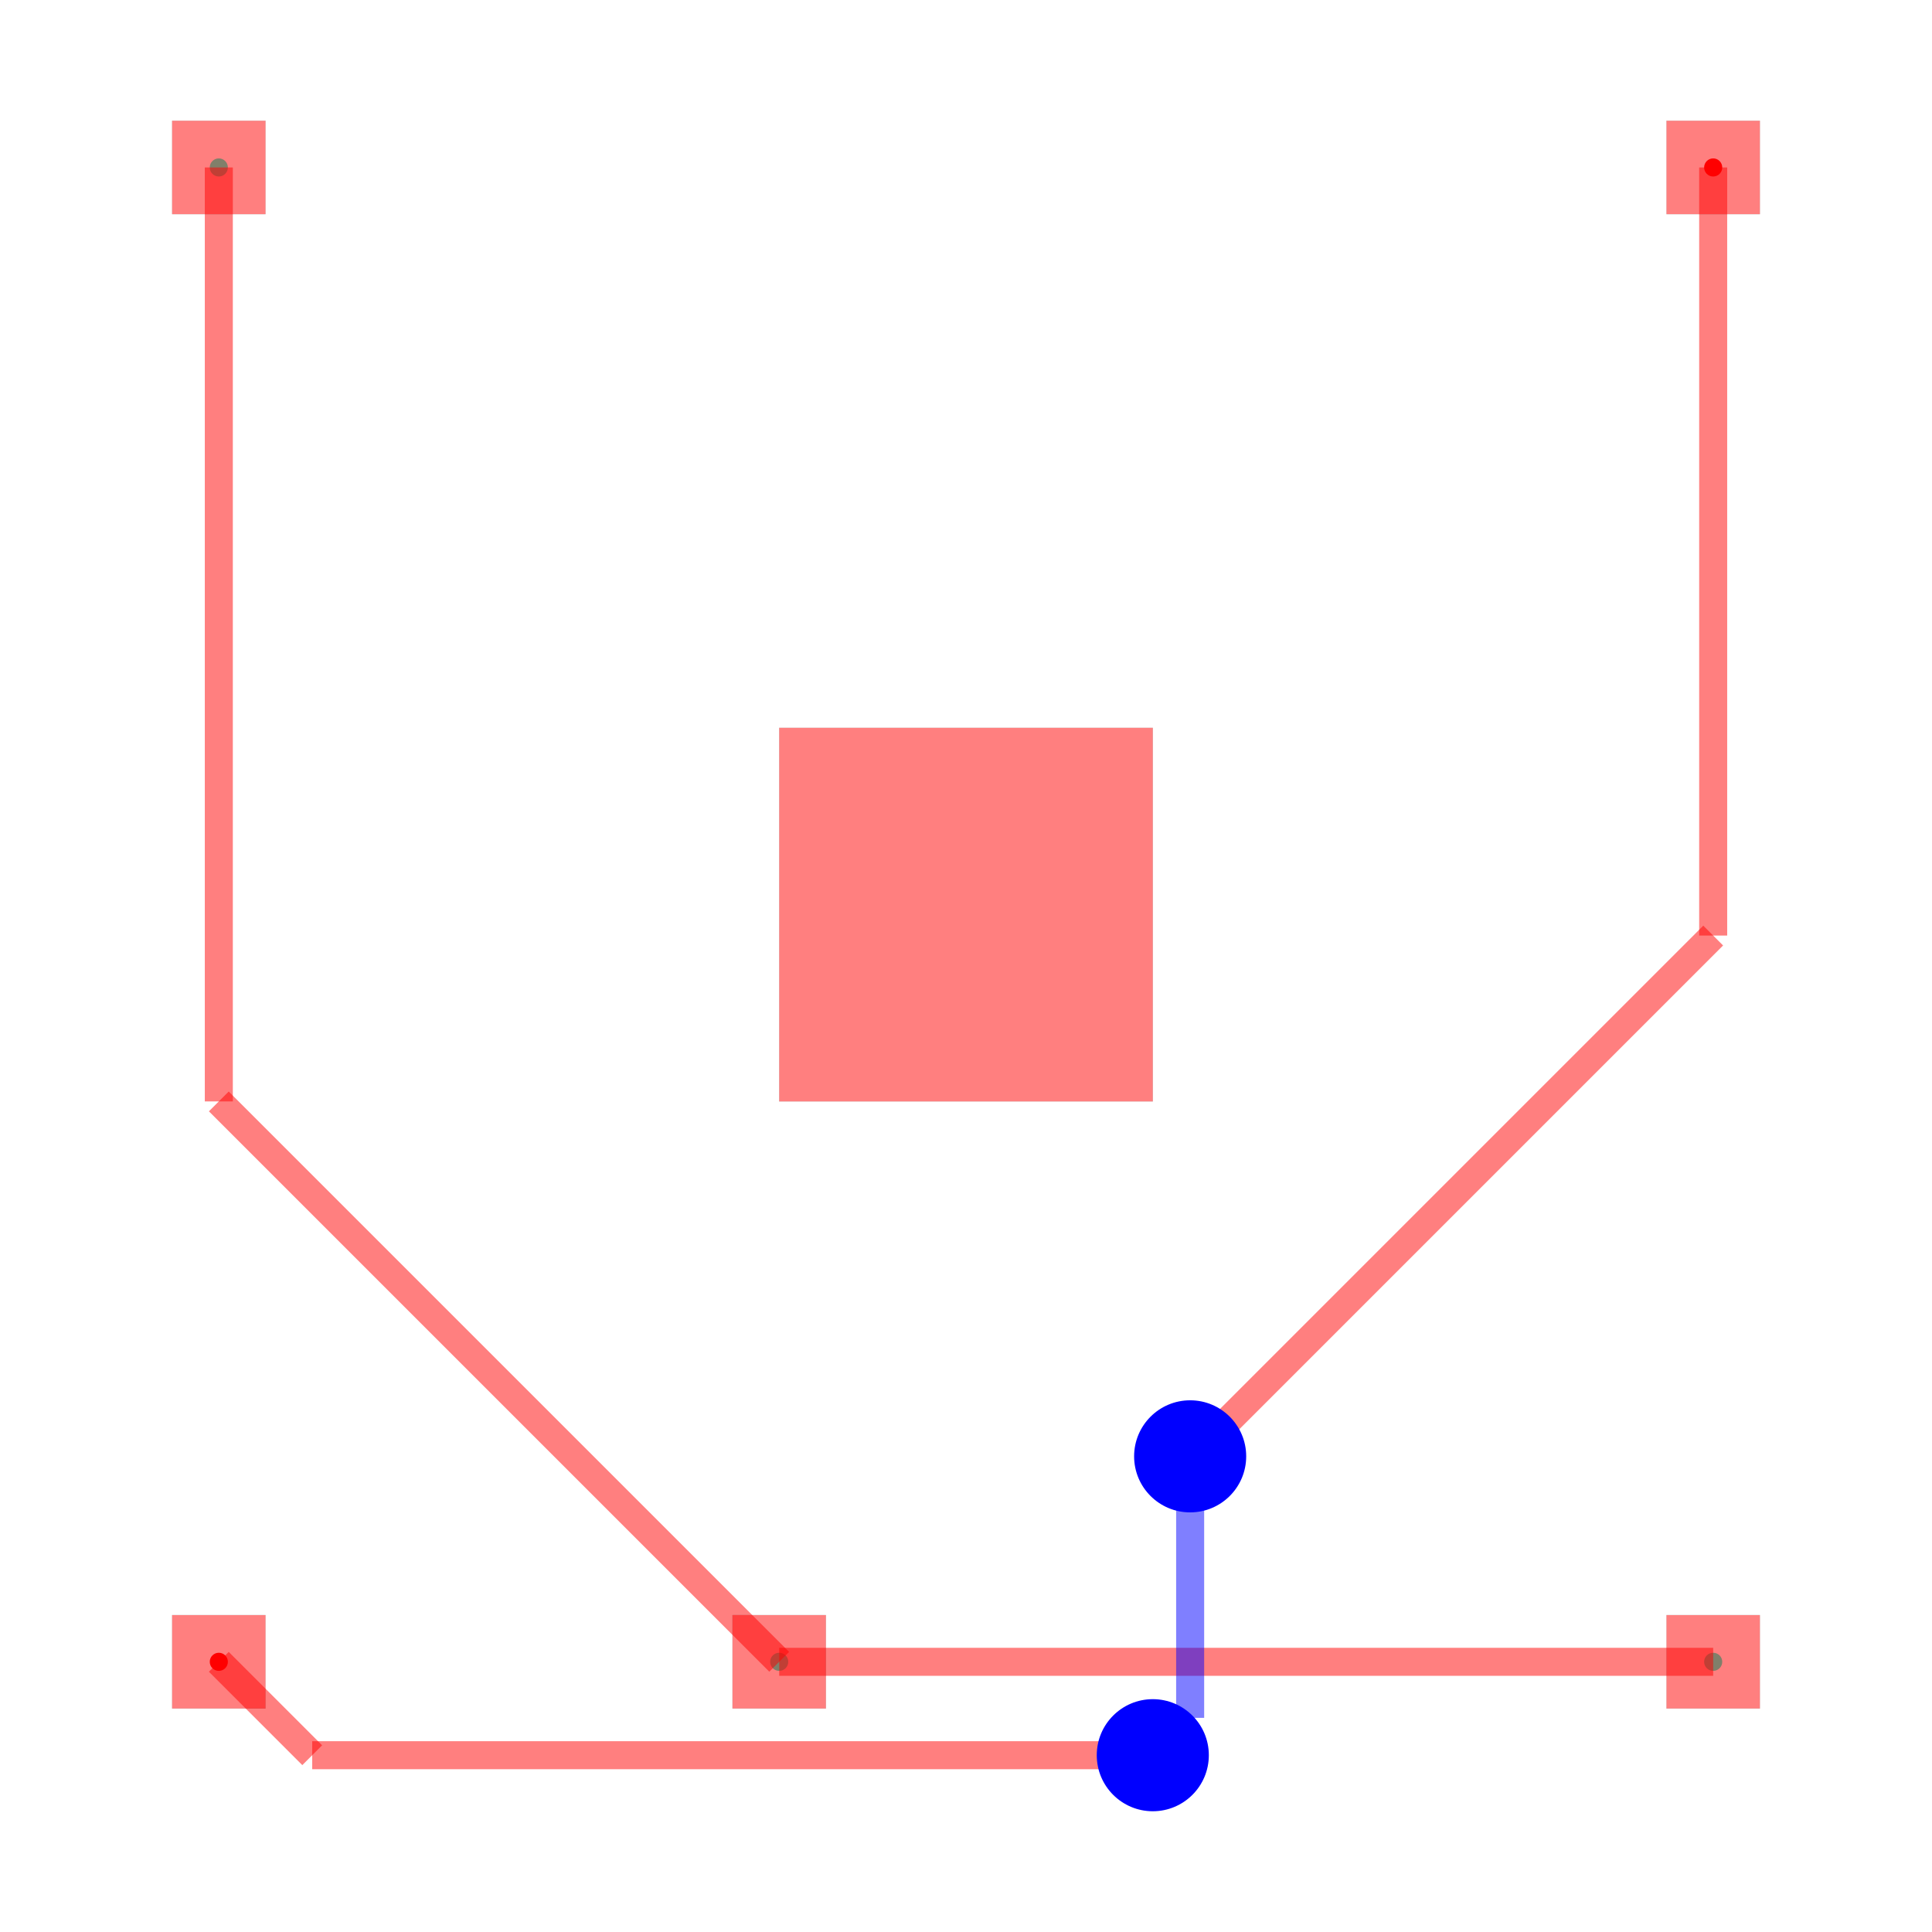
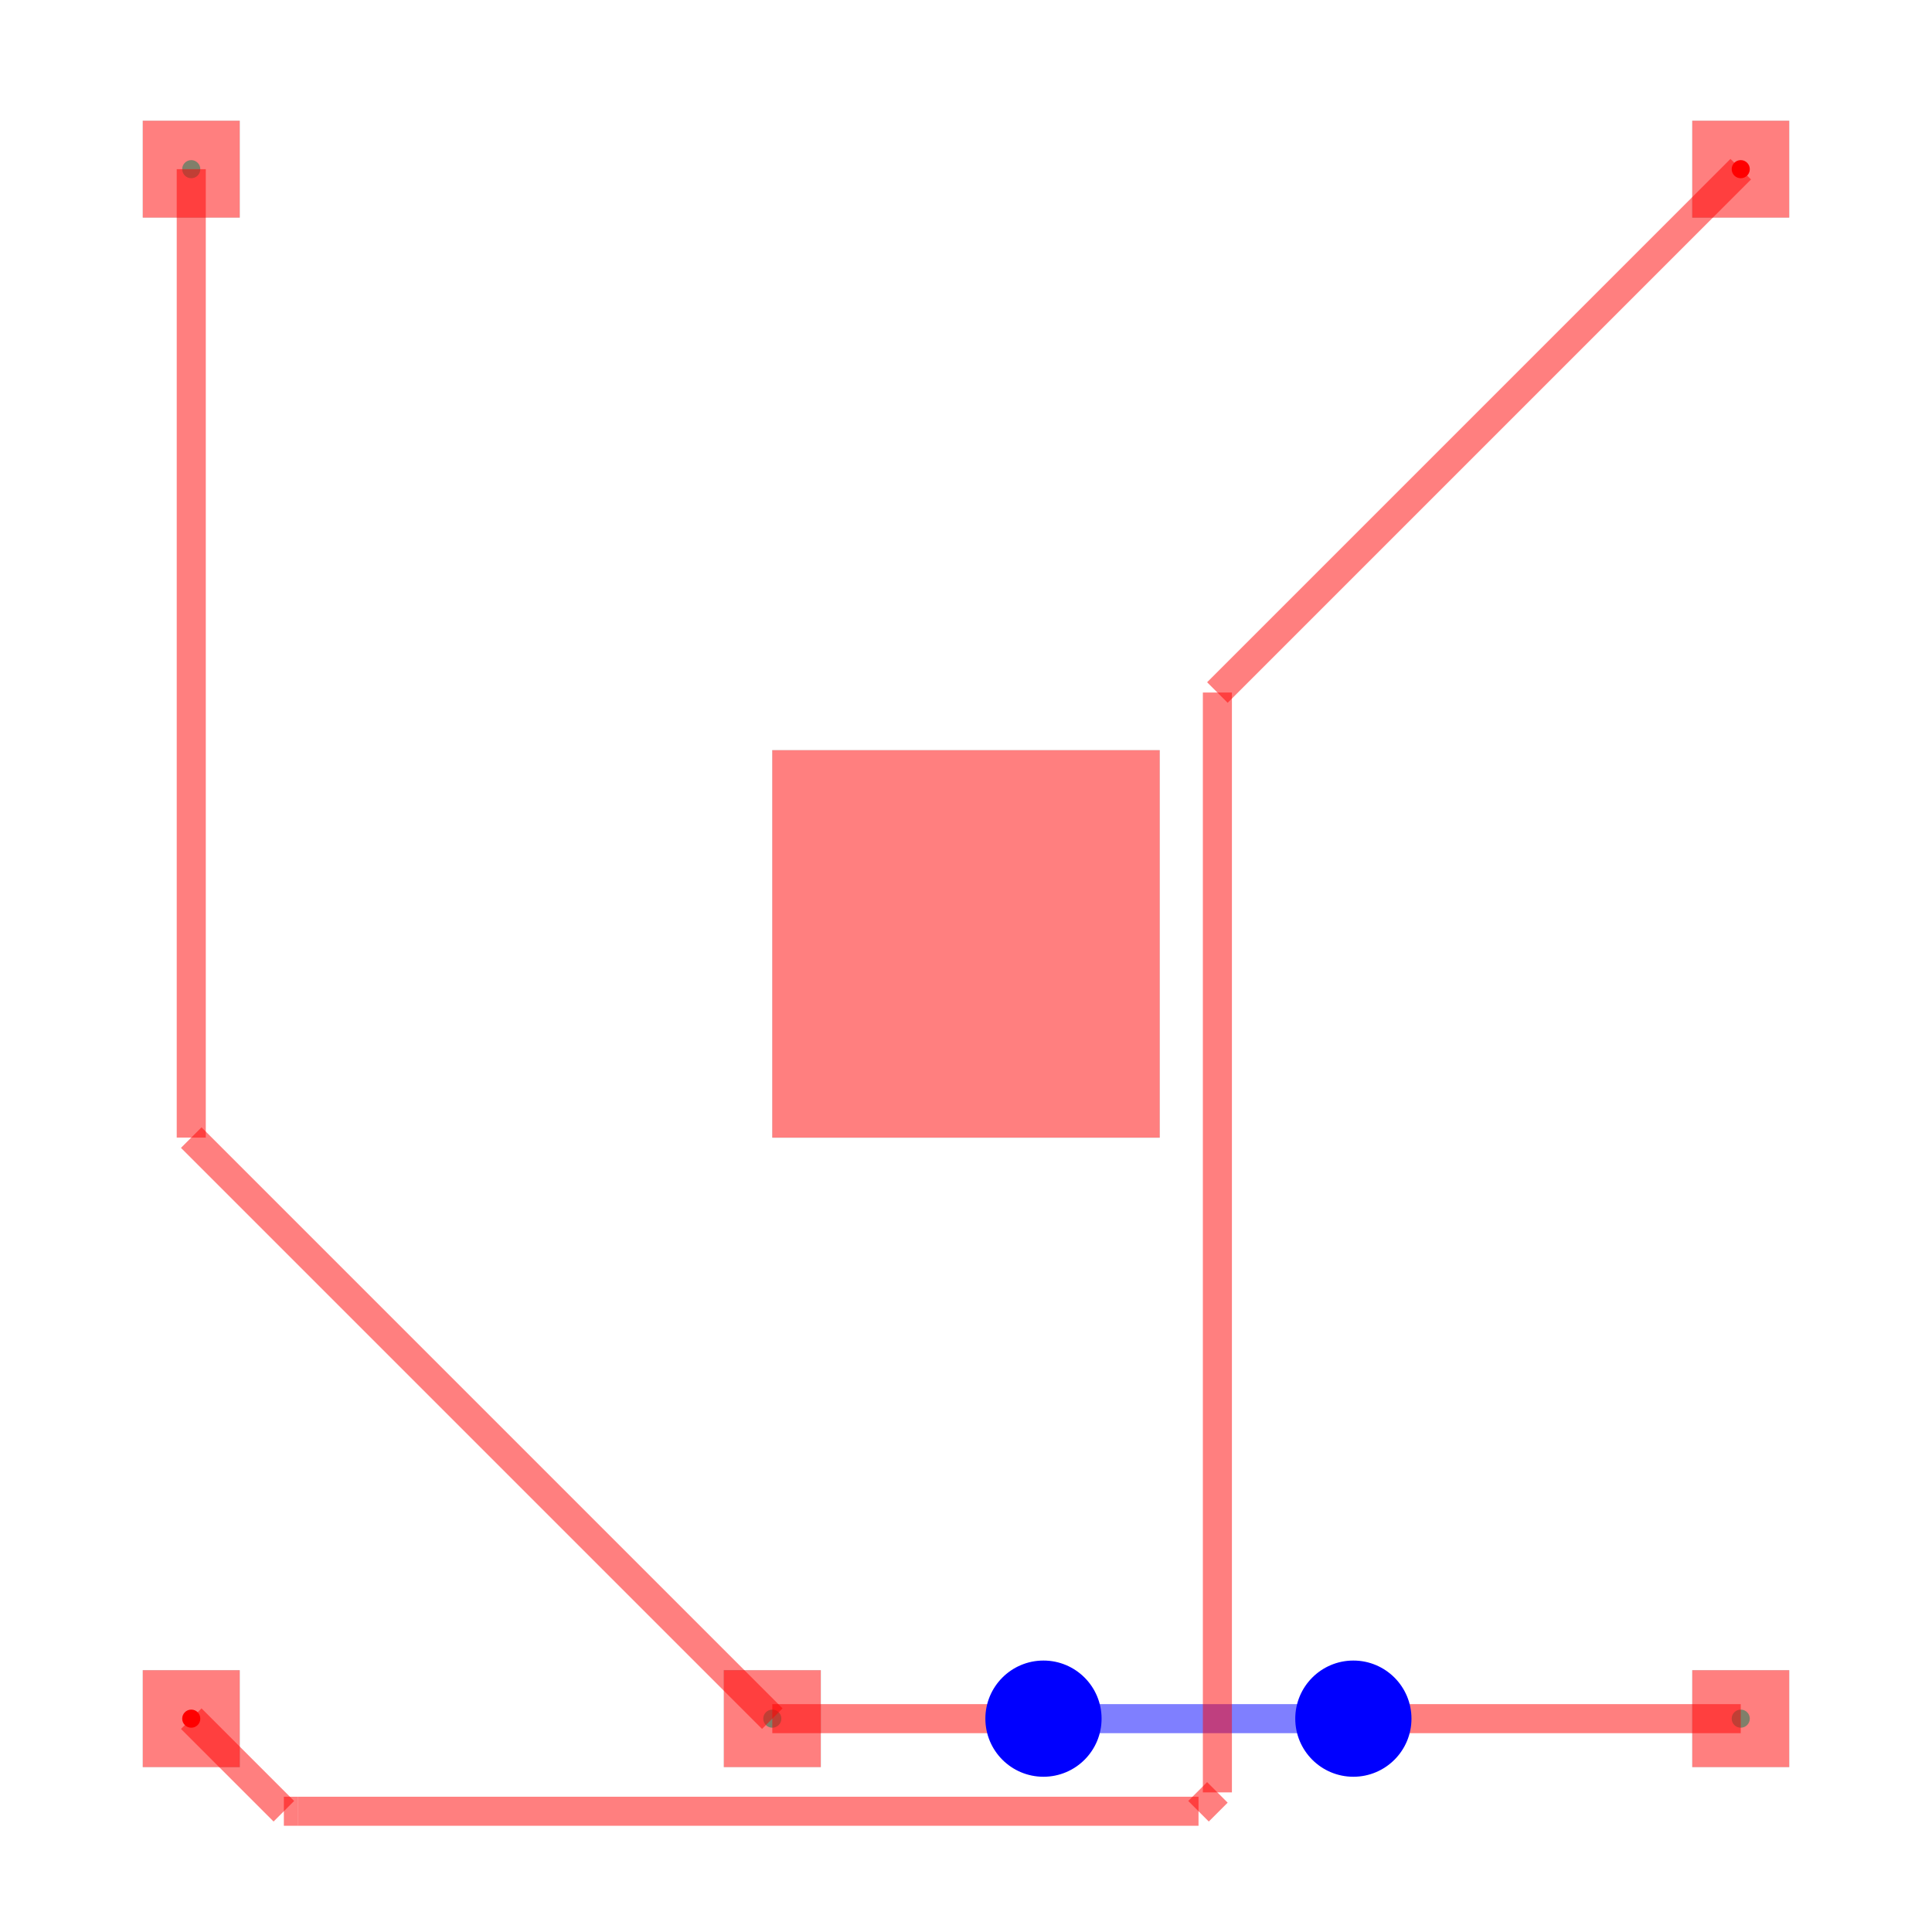
<svg xmlns="http://www.w3.org/2000/svg" width="640" height="640" viewBox="0 0 640 640">
  <g>
-     <circle data-type="point" data-label="connection1 (top)" data-x="1" data-y="1" cx="72.486" cy="550.497" r="3" fill="hsl(0, 100%, 50%)" />
+     <circle data-type="point" data-label="connection1 (top)" data-x="1" data-y="1" cx="63.357" cy="569.326" r="3" fill="hsl(0, 100%, 50%)" />
  </g>
  <g>
-     <circle data-type="point" data-label="connection1 (top)" data-x="9" data-y="9" cx="567.514" cy="55.47" r="3" fill="hsl(0, 100%, 50%)" />
+     <circle data-type="point" data-label="connection1 (top)" data-x="9" data-y="9" cx="576.643" cy="56.04" r="3" fill="hsl(0, 100%, 50%)" />
  </g>
  <g>
-     <circle data-type="point" data-label="connection2 (top)" data-x="1" data-y="9" cx="72.486" cy="55.47" r="3" fill="hsl(170, 100%, 50%)" />
+     <circle data-type="point" data-label="connection2 (top)" data-x="1" data-y="9" cx="63.357" cy="56.04" r="3" fill="hsl(170, 100%, 50%)" />
  </g>
  <g>
-     <circle data-type="point" data-label="connection2 (top)" data-x="4" data-y="1" cx="258.122" cy="550.497" r="3" fill="hsl(170, 100%, 50%)" />
+     <circle data-type="point" data-label="connection2 (top)" data-x="4" data-y="1" cx="255.839" cy="569.326" r="3" fill="hsl(170, 100%, 50%)" />
  </g>
  <g>
-     <circle data-type="point" data-label="connection2 (top)" data-x="9" data-y="1" cx="567.514" cy="550.497" r="3" fill="hsl(170, 100%, 50%)" />
+     <circle data-type="point" data-label="connection2 (top)" data-x="9" data-y="1" cx="576.643" cy="569.326" r="3" fill="hsl(170, 100%, 50%)" />
  </g>
-   <polyline data-points="9,1 4,1" data-type="line" points="567.514,550.497 258.122,550.497" fill="none" stroke="rgba(255,0,0,0.5)" stroke-width="9.282" />
-   <polyline data-points="4,1 4,1" data-type="line" points="258.122,550.497 258.122,550.497" fill="none" stroke="rgba(255,0,0,0.5)" stroke-width="9.282" />
-   <polyline data-points="1,9 1,4" data-type="line" points="72.486,55.47 72.486,364.862" fill="none" stroke="rgba(255,0,0,0.5)" stroke-width="9.282" />
-   <polyline data-points="1,4 4,1" data-type="line" points="72.486,364.862 258.122,550.497" fill="none" stroke="rgba(255,0,0,0.5)" stroke-width="9.282" />
-   <polyline data-points="9,9 9,4.887924483768462" data-type="line" points="567.514,55.47 567.514,309.918" fill="none" stroke="rgba(255,0,0,0.5)" stroke-width="9.282" />
-   <polyline data-points="9,4.887924483768462 6.250891958955146,2.1388164427236074" data-type="line" points="567.514,309.918 397.403,480.029" fill="none" stroke="rgba(255,0,0,0.5)" stroke-width="9.282" />
-   <polyline data-points="6.250891958955146,2.1388164427236074 6.200000000000001,2.0999999999999996" data-type="line" points="397.403,480.029 394.254,482.431" fill="none" stroke="rgba(255,0,0,0.5)" stroke-width="9.282" />
-   <polyline data-points="6.200000000000001,2.0999999999999996 6.200000000000001,0.7000000000000005" data-type="line" points="394.254,482.431 394.254,569.061" fill="none" stroke="rgba(0,0,255,0.5)" stroke-width="9.282" />
-   <polyline data-points="6.200000000000001,0.7000000000000005 6.129956749784674,0.6299567497846738" data-type="line" points="394.254,569.061 389.92,573.395" fill="none" stroke="rgba(0,0,255,0.5)" stroke-width="9.282" />
-   <polyline data-points="6.129956749784674,0.6299567497846738 6.000000000000001,0.5" data-type="line" points="389.92,573.395 381.878,581.436" fill="none" stroke="rgba(0,0,255,0.5)" stroke-width="9.282" />
-   <polyline data-points="6.000000000000001,0.5 1.5,0.5" data-type="line" points="381.878,581.436 103.425,581.436" fill="none" stroke="rgba(255,0,0,0.5)" stroke-width="9.282" />
-   <polyline data-points="1.5,0.5 1,1" data-type="line" points="103.425,581.436 72.486,550.497" fill="none" stroke="rgba(255,0,0,0.5)" stroke-width="9.282" />
-   <rect data-type="rect" data-label="" data-x="5" data-y="5" x="258.122" y="241.105" width="123.757" height="123.757" fill="rgba(255,0,0,0.5)" stroke="black" stroke-width="0.016" />
-   <rect data-type="rect" data-label="" data-x="1" data-y="1" x="57.017" y="535.028" width="30.939" height="30.939" fill="rgba(255,0,0,0.5)" stroke="black" stroke-width="0.016" />
-   <rect data-type="rect" data-label="" data-x="9" data-y="9" x="552.044" y="40" width="30.939" height="30.939" fill="rgba(255,0,0,0.5)" stroke="black" stroke-width="0.016" />
-   <rect data-type="rect" data-label="" data-x="1" data-y="9" x="57.017" y="40" width="30.939" height="30.939" fill="rgba(255,0,0,0.5)" stroke="black" stroke-width="0.016" />
-   <rect data-type="rect" data-label="" data-x="9" data-y="1" x="552.044" y="535.028" width="30.939" height="30.939" fill="rgba(255,0,0,0.5)" stroke="black" stroke-width="0.016" />
-   <rect data-type="rect" data-label="" data-x="4" data-y="1" x="242.652" y="535.028" width="30.939" height="30.939" fill="rgba(255,0,0,0.5)" stroke="black" stroke-width="0.016" />
-   <circle data-type="circle" data-label="" data-x="6.200000000000001" data-y="2.0999999999999996" cx="394.254" cy="482.431" r="18.564" fill="blue" stroke="none" stroke-width="0.016" />
-   <circle data-type="circle" data-label="" data-x="6.000000000000001" data-y="0.5" cx="381.878" cy="581.436" r="18.564" fill="blue" stroke="none" stroke-width="0.016" />
+   <polyline data-points="9,1 7.140918825322017,1" data-type="line" points="576.643,569.326 457.363,569.326" fill="none" stroke="rgba(255,0,0,0.5)" stroke-width="9.624" />
+   <polyline data-points="7.140918825322017,1 7.041324143263407,0.9004053179413901" data-type="line" points="457.363,569.326 450.973,575.716" fill="none" stroke="rgba(255,0,0,0.5)" stroke-width="9.624" />
+   <polyline data-points="7.041324143263407,0.9004053179413901 7.000000000000002,1" data-type="line" points="450.973,575.716 448.321,569.326" fill="none" stroke="rgba(255,0,0,0.5)" stroke-width="9.624" />
+   <polyline data-points="7.000000000000002,1 5.5009129676014314,1" data-type="line" points="448.321,569.326 352.139,569.326" fill="none" stroke="rgba(0,0,255,0.5)" stroke-width="9.624" />
+   <polyline data-points="5.5009129676014314,1 5.5009129676014314,1" data-type="line" points="352.139,569.326 352.139,569.326" fill="none" stroke="rgba(0,0,255,0.5)" stroke-width="9.624" />
+   <polyline data-points="5.5009129676014314,1 5.4,1" data-type="line" points="352.139,569.326 345.664,569.326" fill="none" stroke="rgba(0,0,255,0.5)" stroke-width="9.624" />
+   <polyline data-points="5.4,1 4,1" data-type="line" points="345.664,569.326 255.839,569.326" fill="none" stroke="rgba(255,0,0,0.5)" stroke-width="9.624" />
+   <polyline data-points="4,1 4,1" data-type="line" points="255.839,569.326 255.839,569.326" fill="none" stroke="rgba(255,0,0,0.5)" stroke-width="9.624" />
+   <polyline data-points="1,9 1,4" data-type="line" points="63.357,56.04 63.357,376.844" fill="none" stroke="rgba(255,0,0,0.5)" stroke-width="9.624" />
+   <polyline data-points="1,4 4,1" data-type="line" points="63.357,376.844 255.839,569.326" fill="none" stroke="rgba(255,0,0,0.5)" stroke-width="9.624" />
+   <polyline data-points="9,9 6.2979204443425685,6.2979204443425685" data-type="line" points="576.643,56.04 403.276,229.408" fill="none" stroke="rgba(255,0,0,0.5)" stroke-width="9.624" />
+   <polyline data-points="6.2979204443425685,6.2979204443425685 6.2979204443425685,0.6193376228244007" data-type="line" points="403.276,229.408 403.276,593.75" fill="none" stroke="rgba(255,0,0,0.5)" stroke-width="9.624" />
+   <polyline data-points="6.2979204443425685,0.6193376228244007 6.2005046885536705,0.521921867035503" data-type="line" points="403.276,593.75 397.025,600" fill="none" stroke="rgba(255,0,0,0.5)" stroke-width="9.624" />
+   <polyline data-points="6.2005046885536705,0.521921867035503 1.551441097296069,0.521921867035503" data-type="line" points="397.025,600 98.738,600" fill="none" stroke="rgba(255,0,0,0.5)" stroke-width="9.624" />
+   <polyline data-points="1.551441097296069,0.521921867035503 1.478078132964497,0.521921867035503" data-type="line" points="98.738,600 94.031,600" fill="none" stroke="rgba(255,0,0,0.5)" stroke-width="9.624" />
+   <polyline data-points="1.478078132964497,0.521921867035503 1,1" data-type="line" points="94.031,600 63.357,569.326" fill="none" stroke="rgba(255,0,0,0.5)" stroke-width="9.624" />
+   <rect data-type="rect" data-label="" data-x="5" data-y="5" x="255.839" y="248.522" width="128.321" height="128.321" fill="rgba(255,0,0,0.5)" stroke="black" stroke-width="0.016" />
+   <rect data-type="rect" data-label="" data-x="1" data-y="1" x="47.317" y="553.286" width="32.08" height="32.08" fill="rgba(255,0,0,0.5)" stroke="black" stroke-width="0.016" />
+   <rect data-type="rect" data-label="" data-x="9" data-y="9" x="560.603" y="40" width="32.08" height="32.08" fill="rgba(255,0,0,0.5)" stroke="black" stroke-width="0.016" />
+   <rect data-type="rect" data-label="" data-x="1" data-y="9" x="47.317" y="40" width="32.08" height="32.08" fill="rgba(255,0,0,0.5)" stroke="black" stroke-width="0.016" />
+   <rect data-type="rect" data-label="" data-x="9" data-y="1" x="560.603" y="553.286" width="32.08" height="32.08" fill="rgba(255,0,0,0.5)" stroke="black" stroke-width="0.016" />
+   <rect data-type="rect" data-label="" data-x="4" data-y="1" x="239.799" y="553.286" width="32.08" height="32.08" fill="rgba(255,0,0,0.5)" stroke="black" stroke-width="0.016" />
+   <circle data-type="circle" data-label="" data-x="7.000000000000002" data-y="1" cx="448.321" cy="569.326" r="19.248" fill="blue" stroke="none" stroke-width="0.016" />
+   <circle data-type="circle" data-label="" data-x="5.4" data-y="1" cx="345.664" cy="569.326" r="19.248" fill="blue" stroke="none" stroke-width="0.016" />
  <g id="crosshair" style="display: none">
    <line id="crosshair-h" y1="0" y2="640" stroke="#666" stroke-width="0.5" />
    <line id="crosshair-v" x1="0" x2="640" stroke="#666" stroke-width="0.5" />
    <text id="coordinates" font-family="monospace" font-size="12" fill="#666" />
  </g>
</svg>
